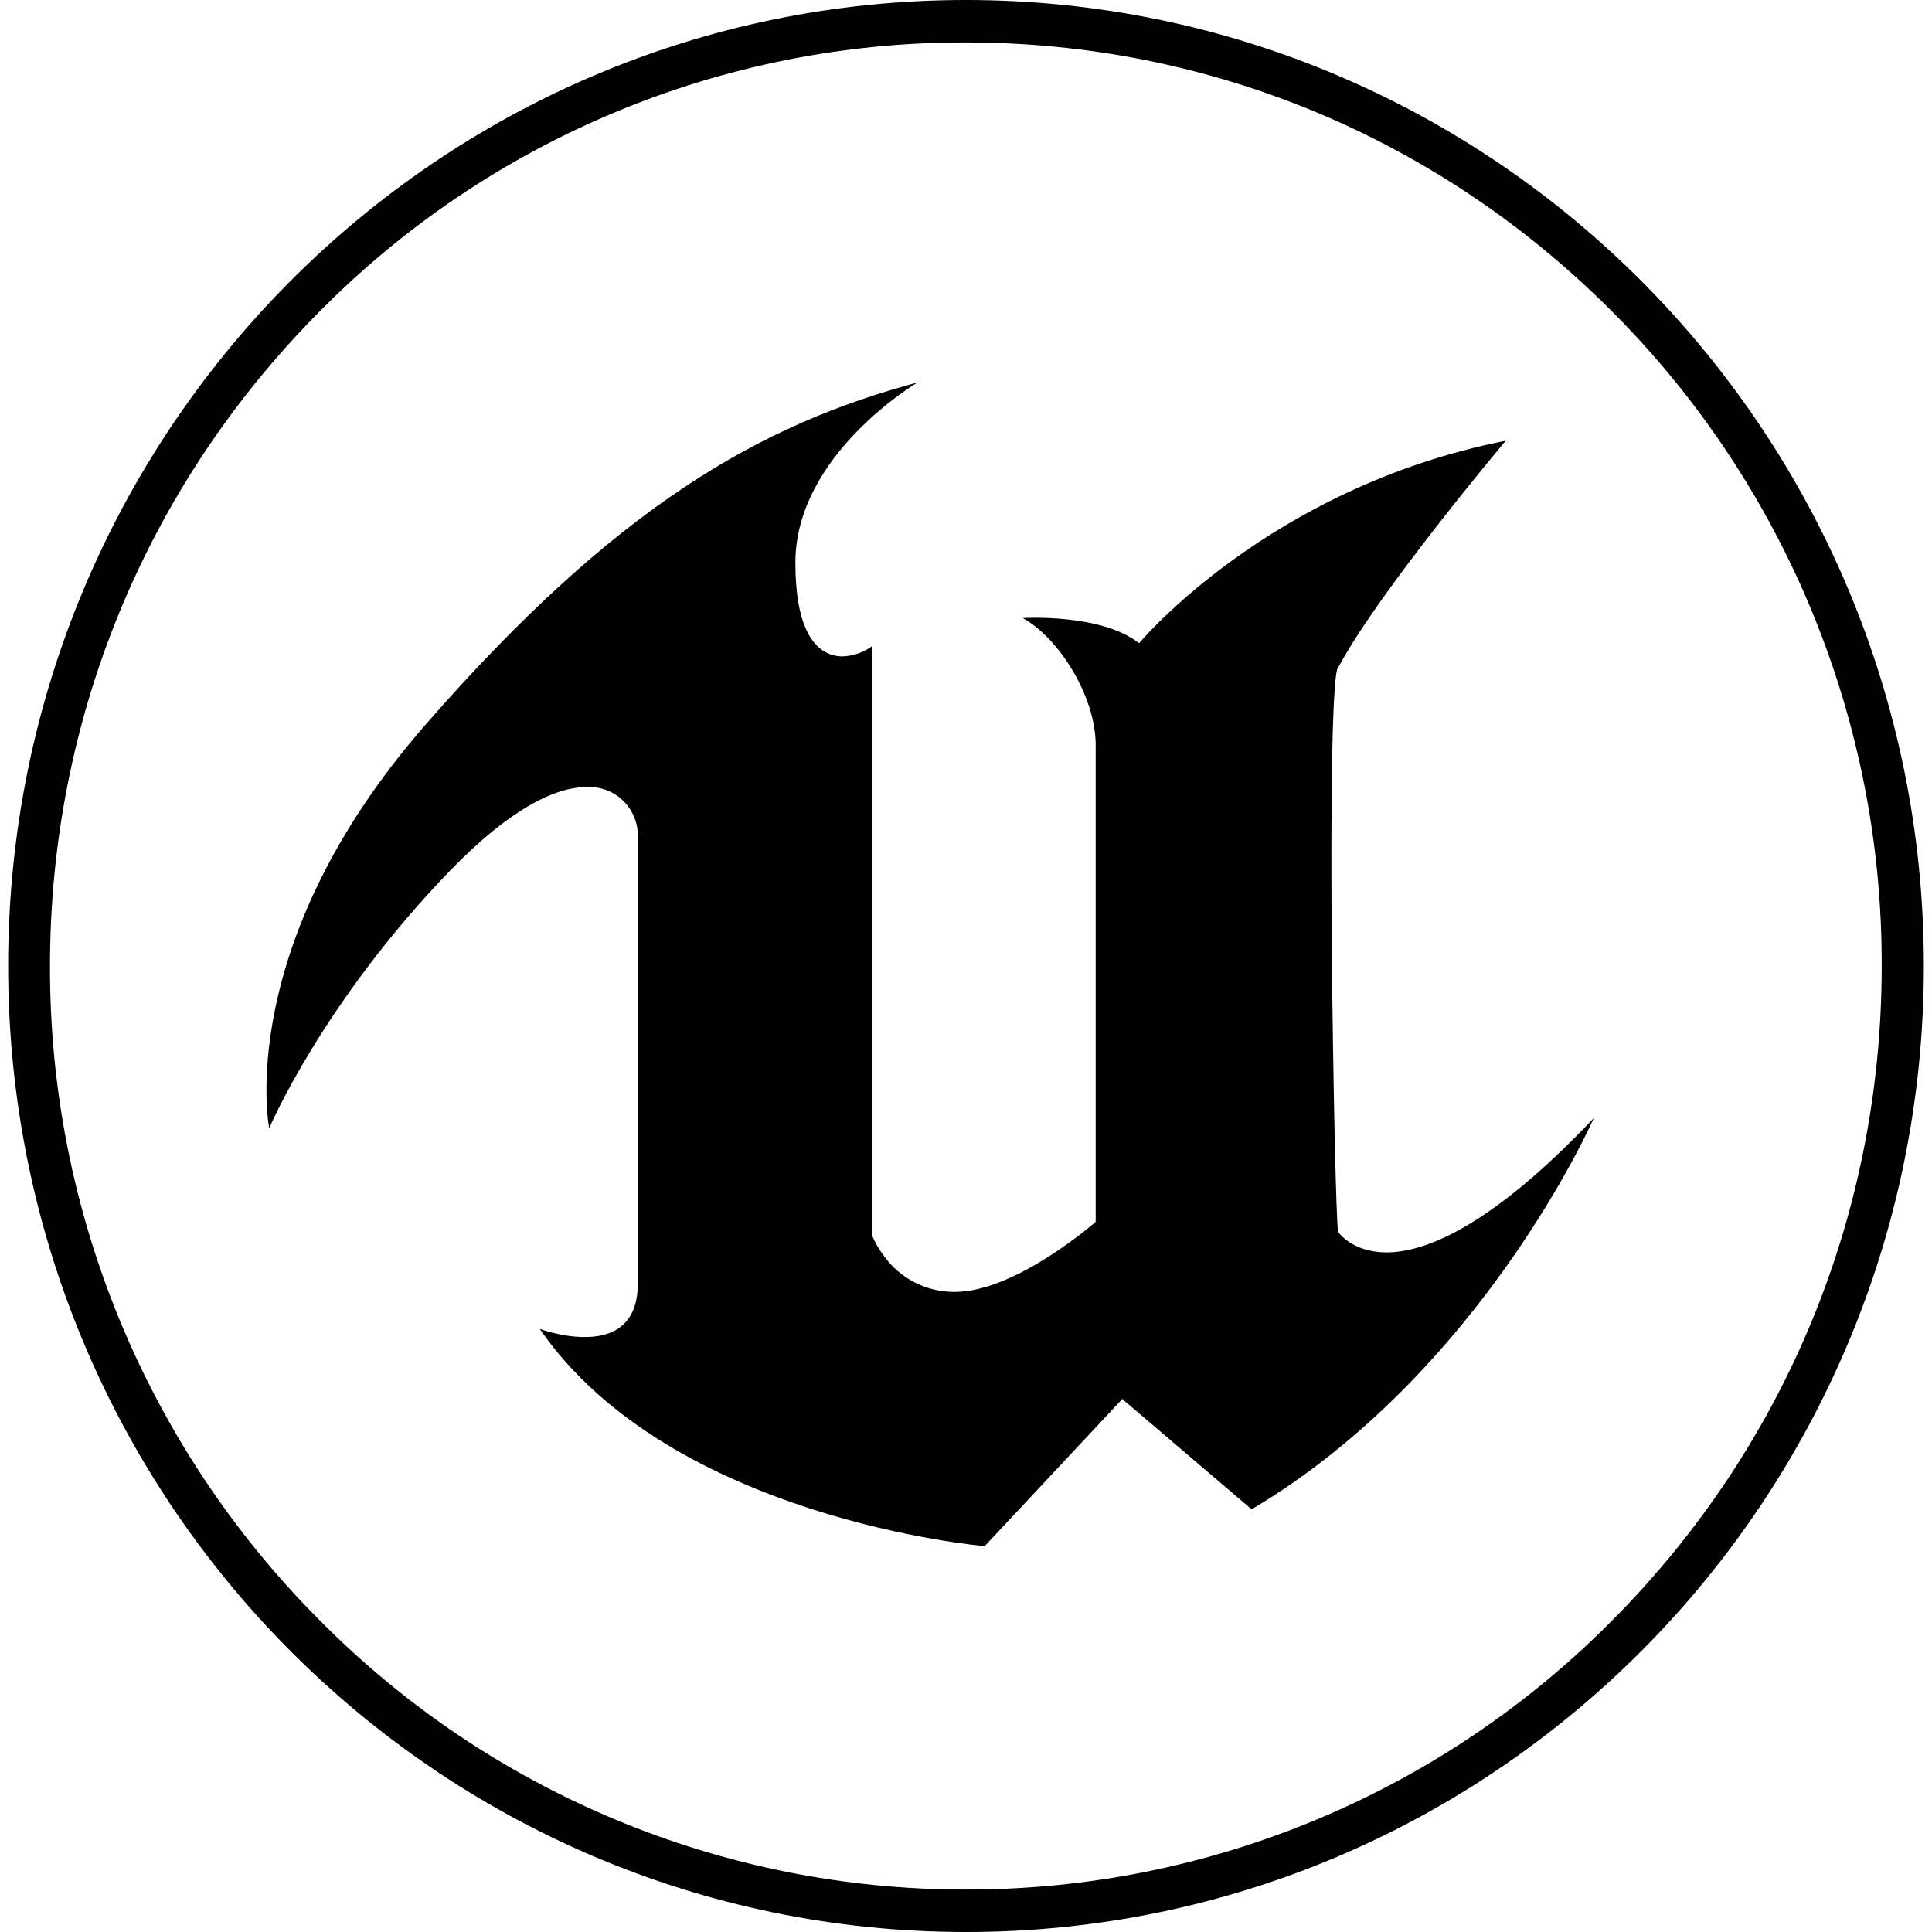
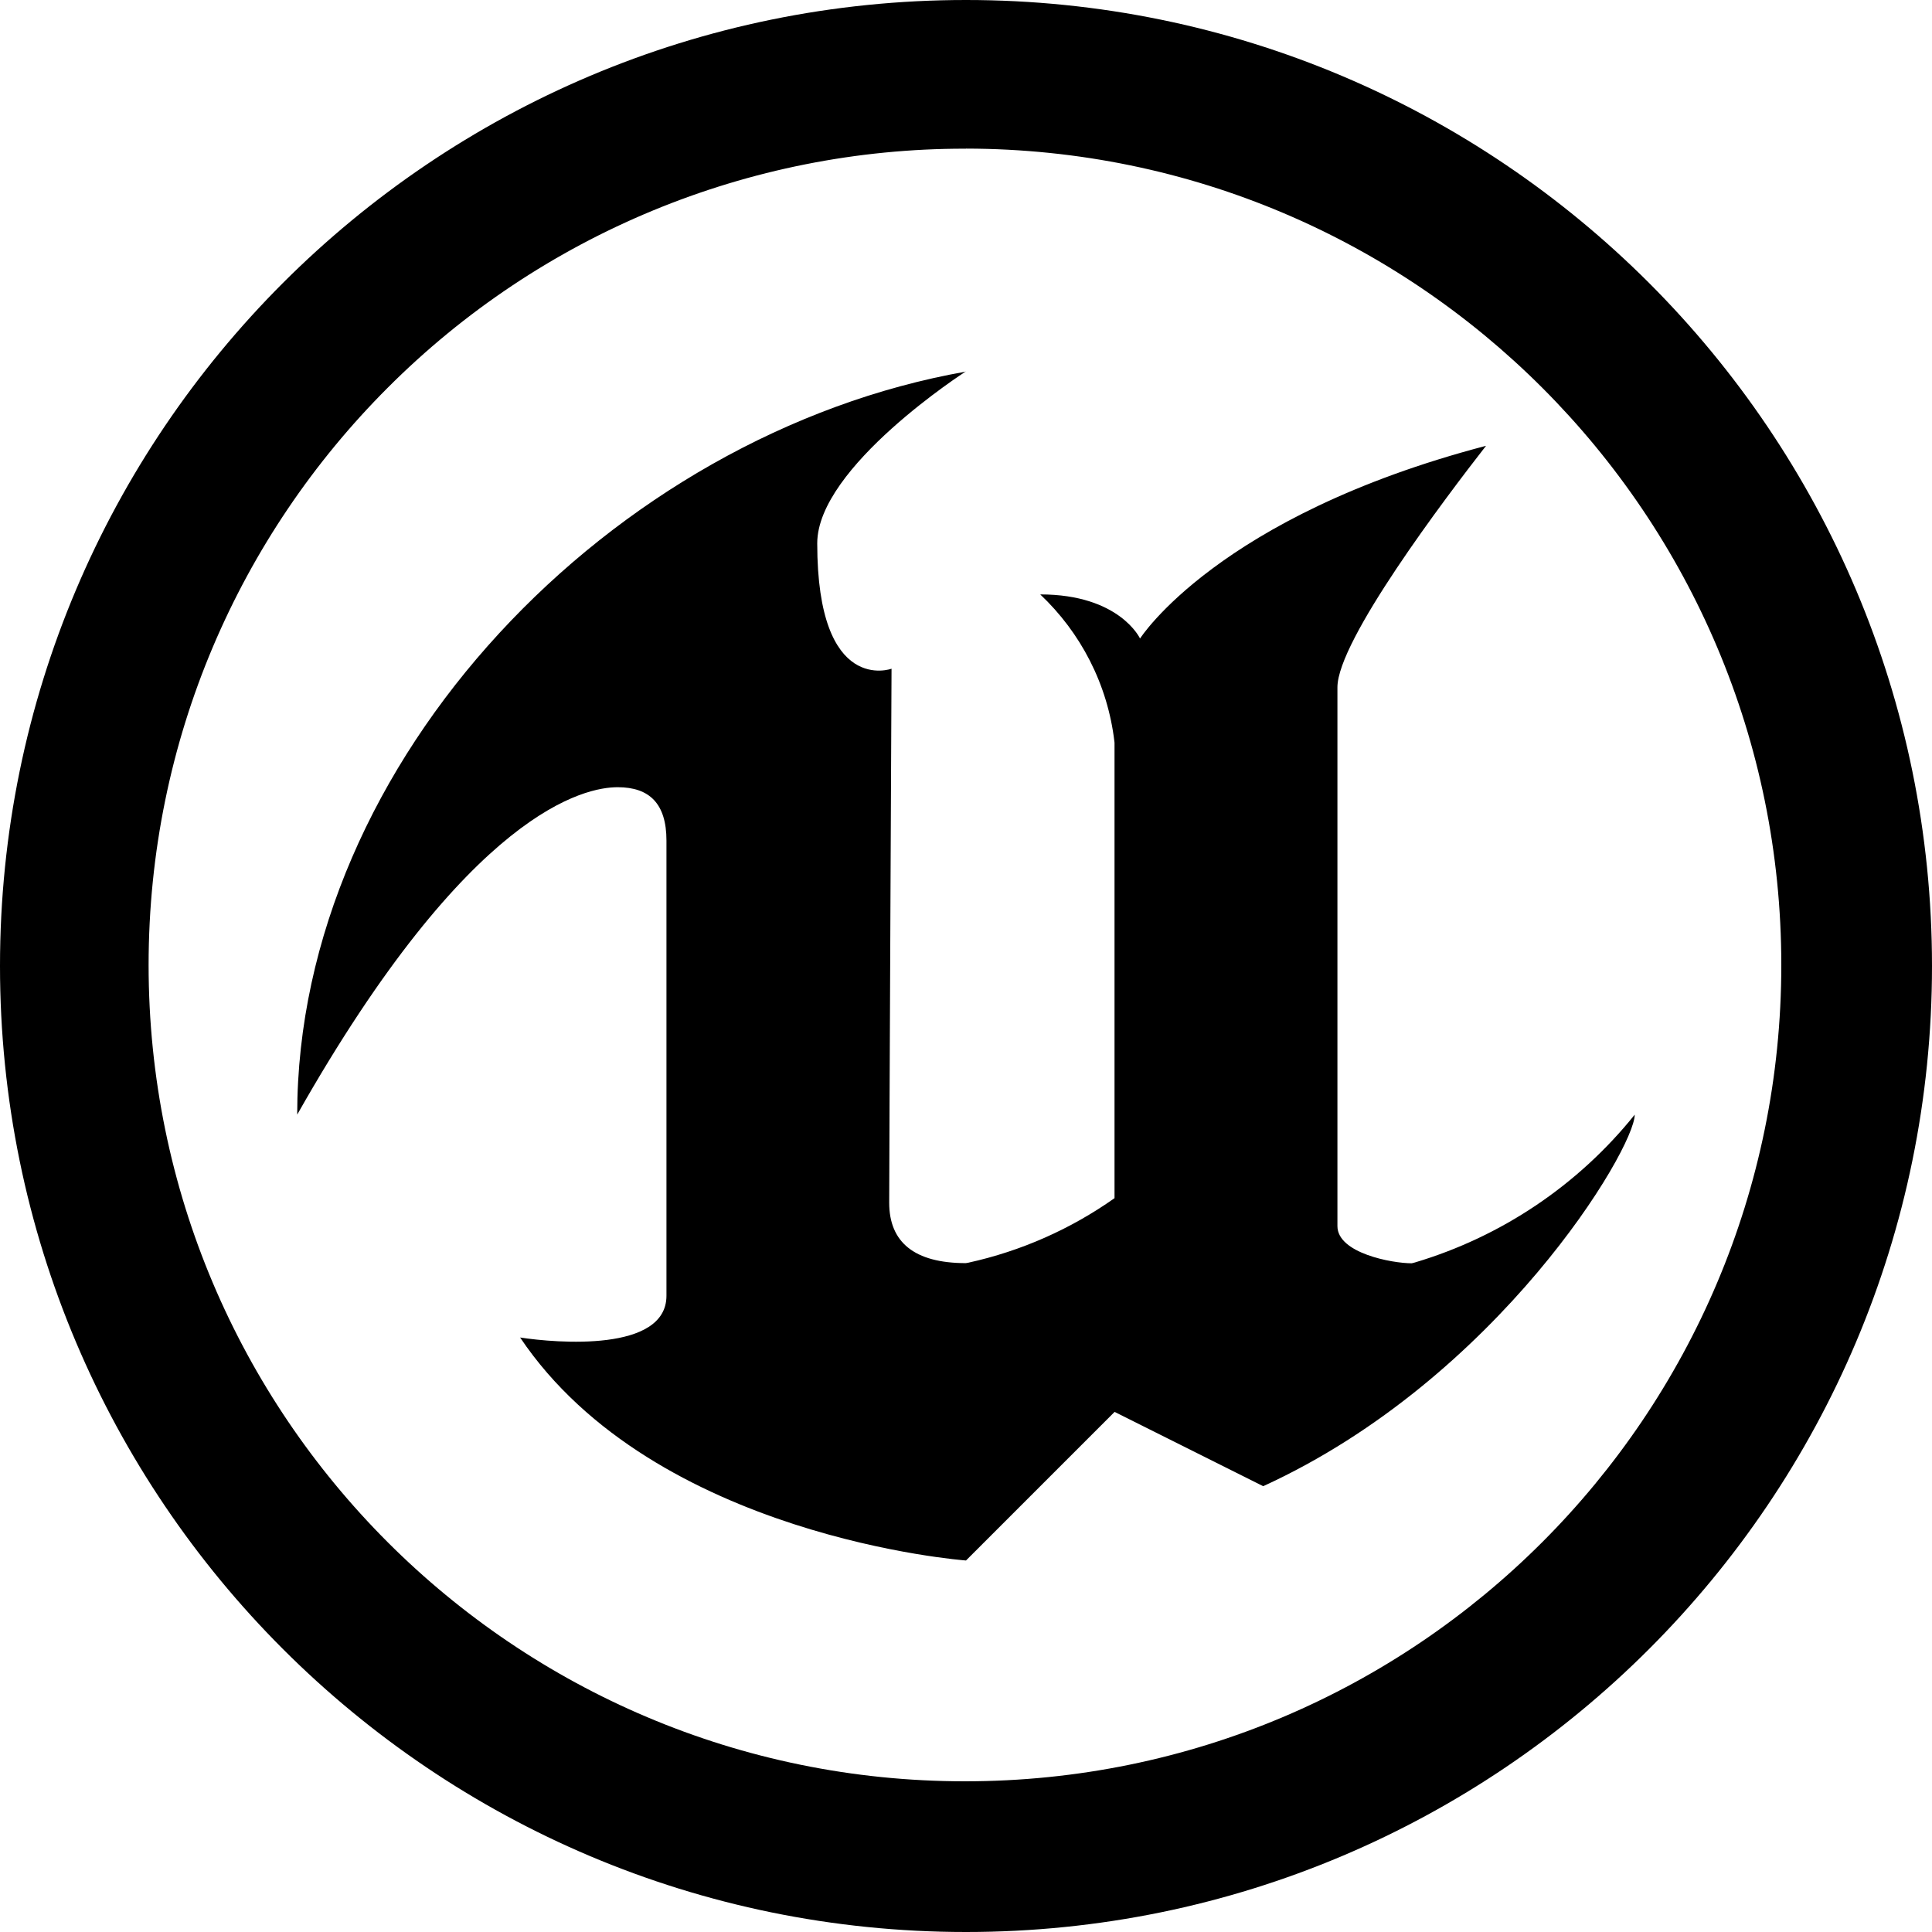
- <svg xmlns="http://www.w3.org/2000/svg" width="256" height="256" viewBox="0 0 32 32">
-   <path fill="currentColor" d="M16 0C7.234 0 .135 7.161.135 16S7.234 32 16 32c8.76 0 15.865-7.161 15.865-16S24.761 0 15.995 0zm0 .703c4.047 0 7.859 1.594 10.724 4.479A15.283 15.283 0 0 1 31.167 16c0 4.083-1.578 7.927-4.443 10.818A15.03 15.03 0 0 1 16 31.297a15.03 15.03 0 0 1-10.724-4.479A15.288 15.288 0 0 1 .828 16c0-4.083 1.583-7.927 4.443-10.818A14.997 14.997 0 0 1 16 .703zm-.797 5.63c-2.583.693-4.974 2.021-8.161 5.677s-2.583 6.677-2.583 6.677s.88-2.078 2.995-4.266c1.005-1.036 1.75-1.385 2.266-1.385a.803.803 0 0 1 .844.802v7.422c0 .734-.474.896-.911.885c-.37-.005-.714-.135-.714-.135c2.172 3.156 7.37 3.599 7.37 3.599l2.281-2.438l.052.047l2.089 1.781c3.823-2.271 5.667-6.479 5.667-6.479c-1.708 1.802-2.792 2.224-3.438 2.224c-.573-.005-.797-.339-.797-.339c-.031-.156-.083-2.417-.104-4.677c-.021-2.339 0-4.682.115-4.688c.661-1.24 2.766-3.74 2.766-3.74c-3.932.776-6.073 3.354-6.073 3.354c-.635-.5-1.927-.417-1.927-.417c.604.333 1.208 1.302 1.208 2.104v7.896s-1.318 1.161-2.333 1.161a1.43 1.43 0 0 1-1.177-.599a1.597 1.597 0 0 1-.198-.344v-9.75a.872.872 0 0 1-.484.167c-.219 0-.443-.109-.594-.427c-.115-.24-.188-.599-.188-1.125c0-1.797 2.031-2.99 2.031-2.99z" />
+ <svg xmlns="http://www.w3.org/2000/svg" width="256" height="256" viewBox="0 0 24 24">
+   <path fill="currentColor" d="M12 0C5.373 0 0 5.373 0 12s5.373 12 12 12s12-5.373 12-12S18.627 0 12 0zm0 1.846c5.595.007 10.128 4.545 10.128 10.141c0 5.601-4.54 10.141-10.141 10.141S1.846 17.588 1.846 11.987c0-2.8 1.135-5.335 2.97-7.17a10.122 10.122 0 0 1 7.176-2.97h.007zm0 2.77c-4.392.774-8.308 4.824-8.308 9.23c2.149-3.794 3.584-4.067 3.981-4.067s.606.206.606.663v5.654c0 .703-1.366.588-1.818.519C8.131 19.1 12 19.385 12 19.385l1.846-1.846l1.846.923c2.914-1.334 4.615-4.19 4.615-4.615a5.527 5.527 0 0 1-2.731 1.836l-.039.01c-.245 0-.923-.126-.923-.462V8.538c0-.581 1.342-2.354 1.846-3c-3.332.873-4.298 2.394-4.298 2.394s-.253-.548-1.24-.548c.501.473.838 1.114.922 1.832l.001.014v5.654a5.009 5.009 0 0 1-1.813.801l-.034.006c-.64 0-.952-.26-.952-.75s.029-6.634.029-6.634s-.923.339-.923-1.558c0-.949 1.846-2.135 1.846-2.135z" />
</svg>
